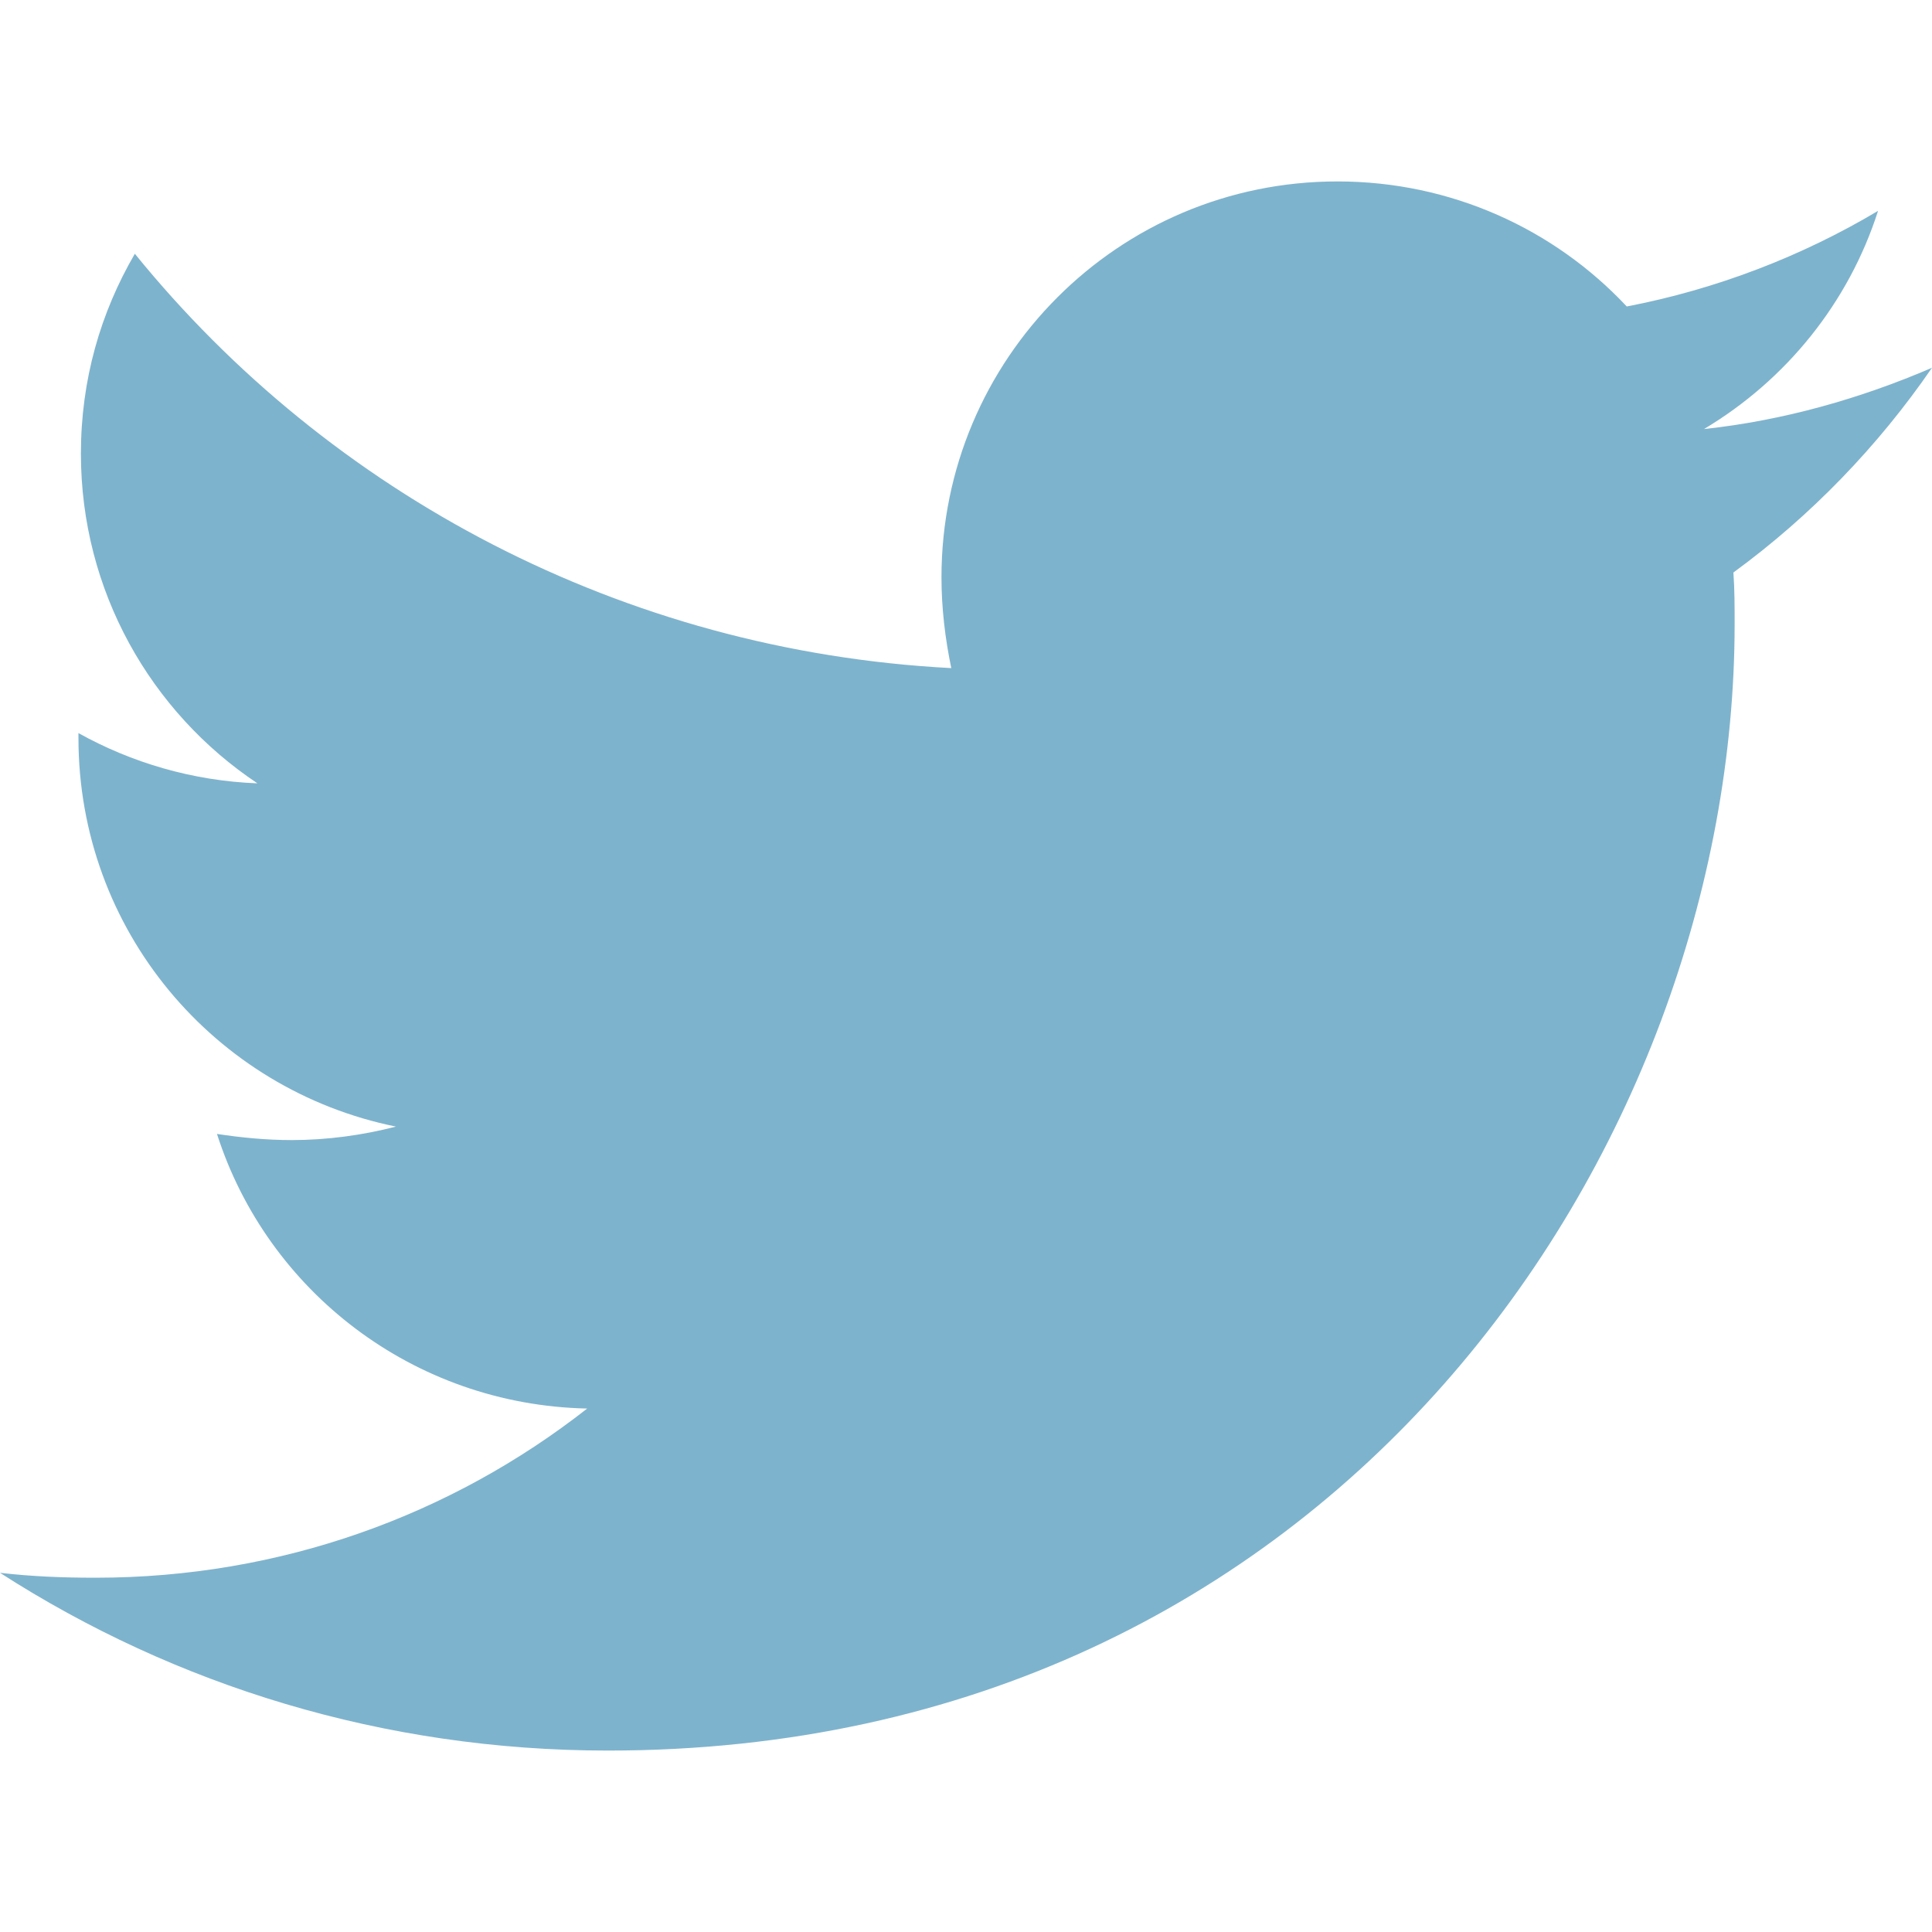
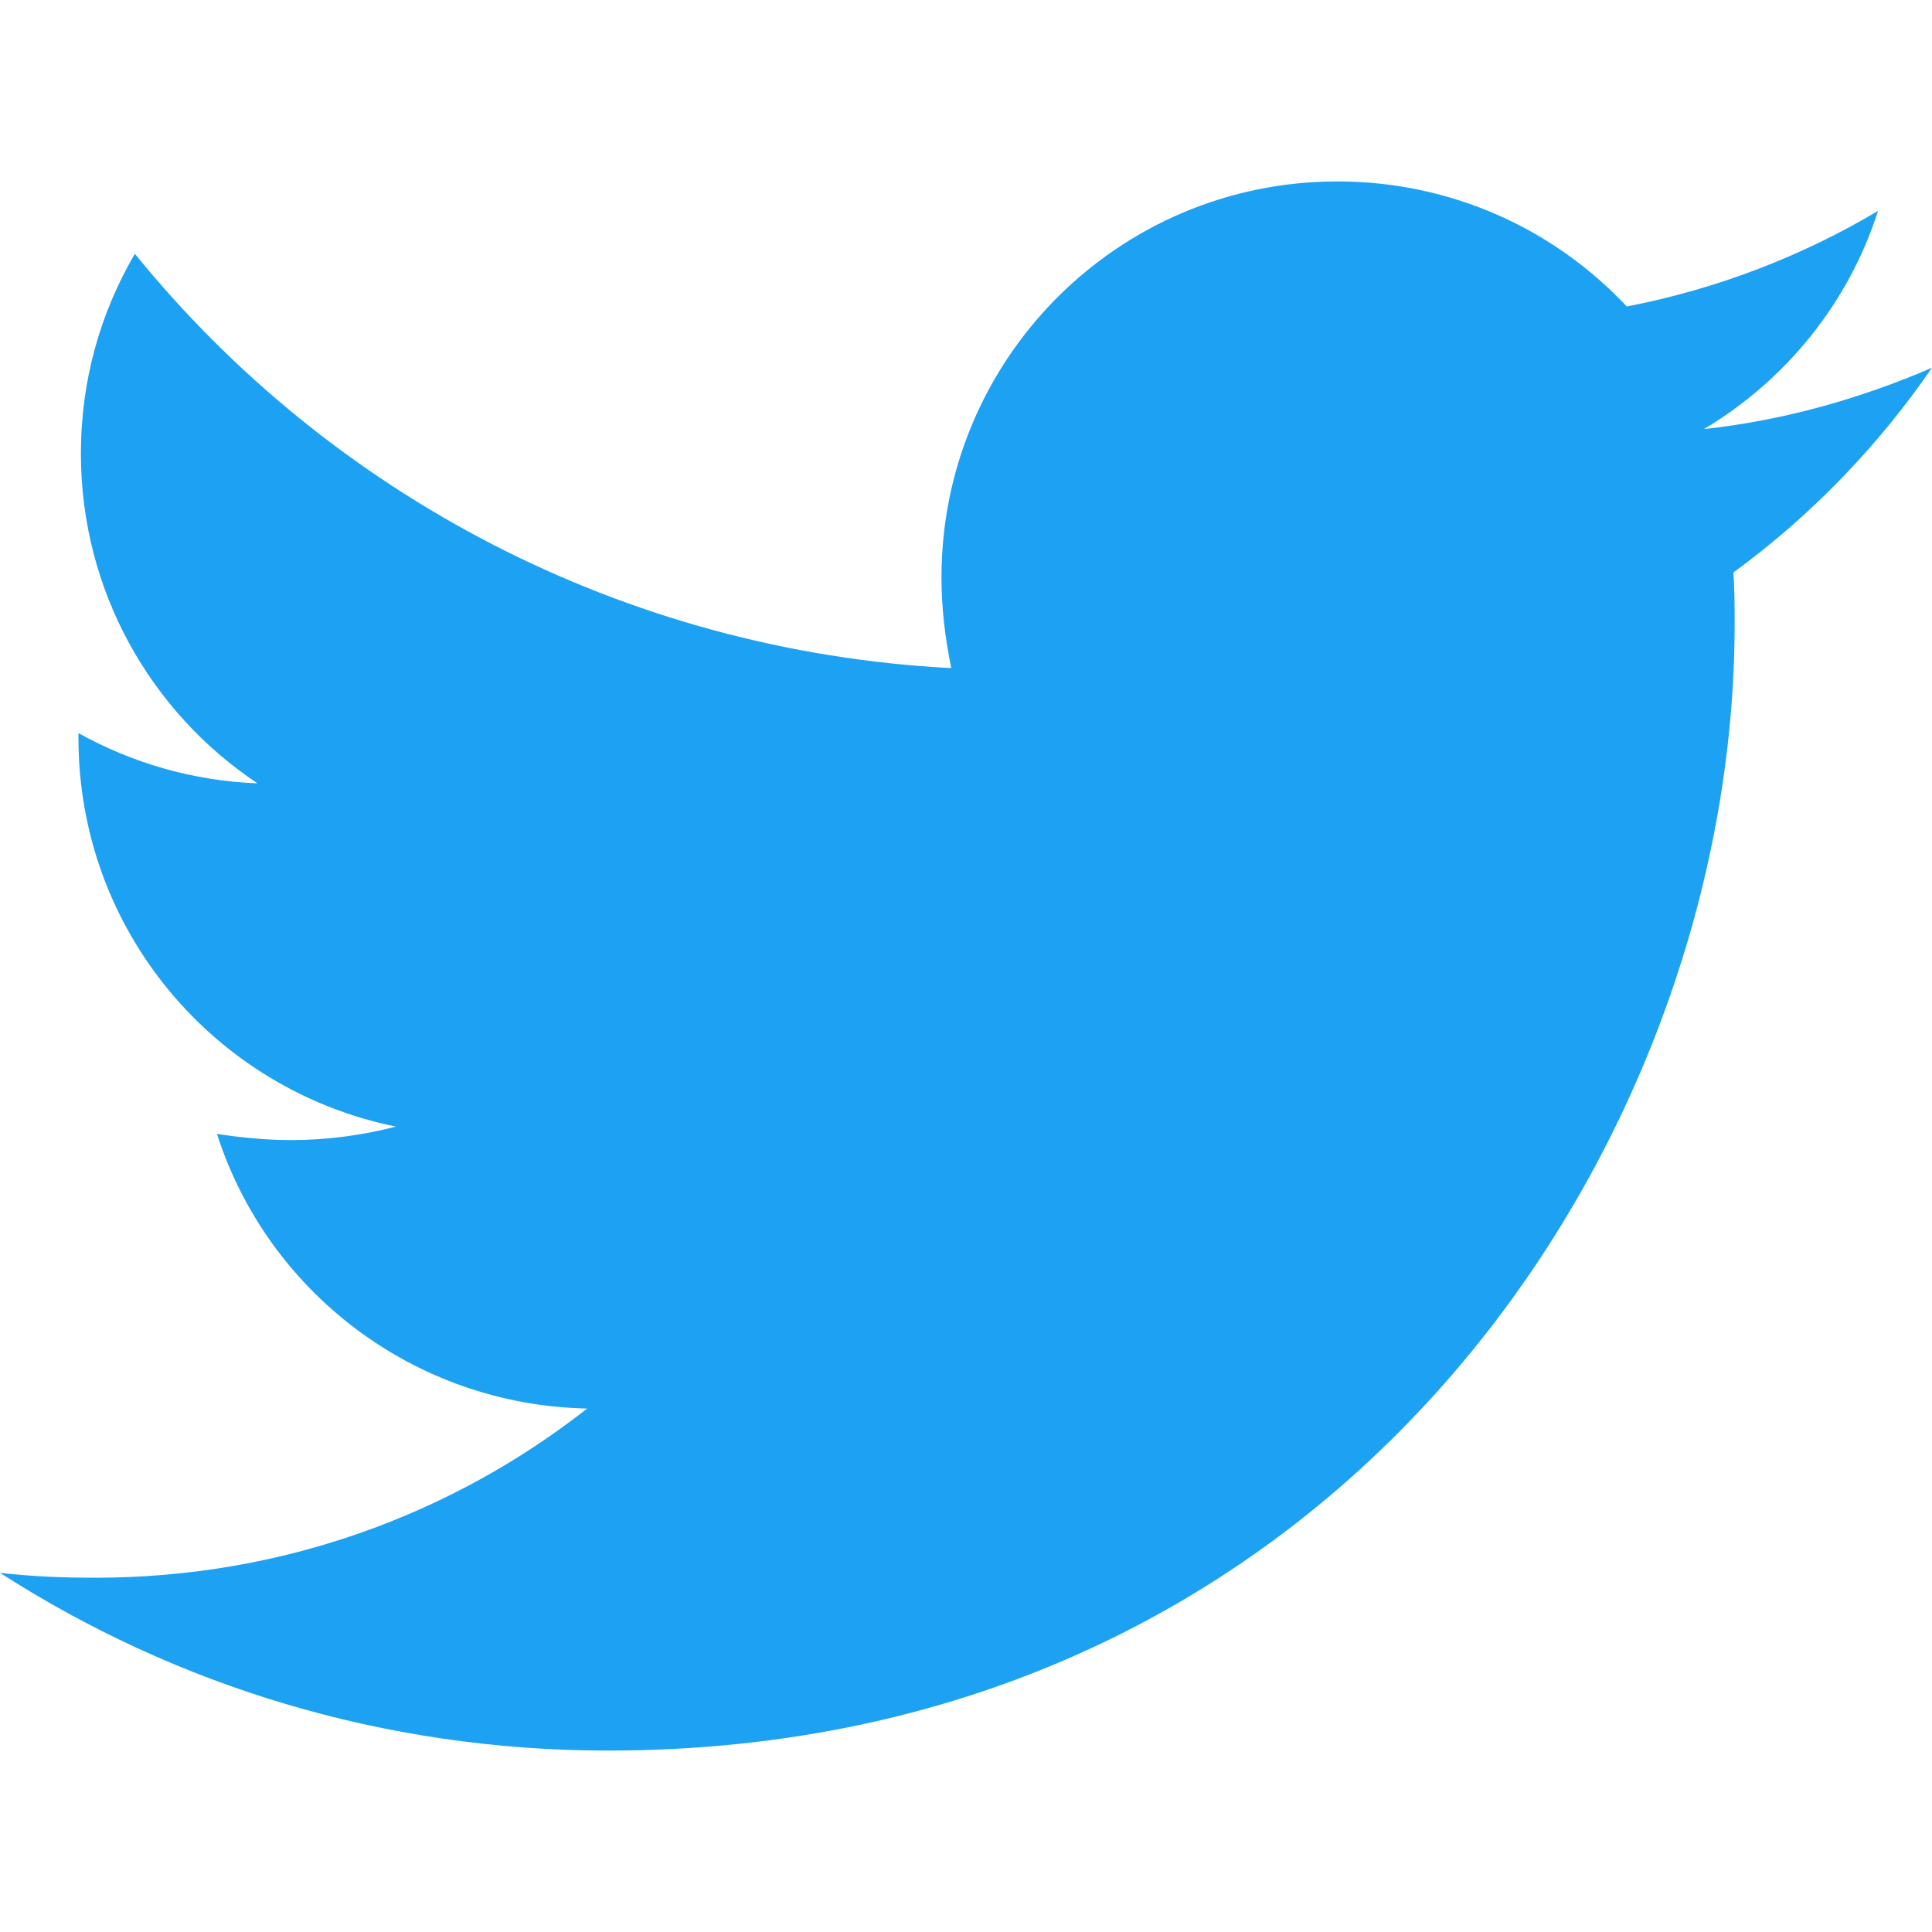
<svg xmlns="http://www.w3.org/2000/svg" viewBox="0 0 512 512">
-   <path fill="#7EB3CD" d="M459.37 151.716c.325 4.548.325 9.097.325 13.645 0 138.72-105.583 298.558-298.558 298.558-59.452 0-114.68-17.219-161.137-47.106 8.447.974 16.568 1.299 25.34 1.299 49.055 0 94.213-16.568 130.274-44.832-46.132-.975-84.792-31.188-98.112-72.772 6.498.974 12.995 1.624 19.818 1.624 9.421 0 18.843-1.3 27.614-3.573-48.081-9.747-84.143-51.98-84.143-102.985v-1.299c13.969 7.797 30.214 12.67 47.431 13.319-28.264-18.843-46.781-51.005-46.781-87.391 0-19.492 5.197-37.36 14.294-52.954 51.655 63.675 129.3 105.258 216.365 109.807-1.624-7.797-2.599-15.918-2.599-24.04 0-57.828 46.782-104.934 104.934-104.934 30.213 0 57.502 12.67 76.67 33.137 23.715-4.548 46.456-13.32 66.599-25.34-7.798 24.366-24.366 44.833-46.132 57.827 21.117-2.273 41.584-8.122 60.426-16.243-14.292 20.791-32.161 39.308-52.628 54.253z" />
+   <path fill="#1da1f2" d="M459.37 151.716c.325 4.548.325 9.097.325 13.645 0 138.72-105.583 298.558-298.558 298.558-59.452 0-114.68-17.219-161.137-47.106 8.447.974 16.568 1.299 25.34 1.299 49.055 0 94.213-16.568 130.274-44.832-46.132-.975-84.792-31.188-98.112-72.772 6.498.974 12.995 1.624 19.818 1.624 9.421 0 18.843-1.3 27.614-3.573-48.081-9.747-84.143-51.98-84.143-102.985v-1.299c13.969 7.797 30.214 12.67 47.431 13.319-28.264-18.843-46.781-51.005-46.781-87.391 0-19.492 5.197-37.36 14.294-52.954 51.655 63.675 129.3 105.258 216.365 109.807-1.624-7.797-2.599-15.918-2.599-24.04 0-57.828 46.782-104.934 104.934-104.934 30.213 0 57.502 12.67 76.67 33.137 23.715-4.548 46.456-13.32 66.599-25.34-7.798 24.366-24.366 44.833-46.132 57.827 21.117-2.273 41.584-8.122 60.426-16.243-14.292 20.791-32.161 39.308-52.628 54.253z" />
</svg>
